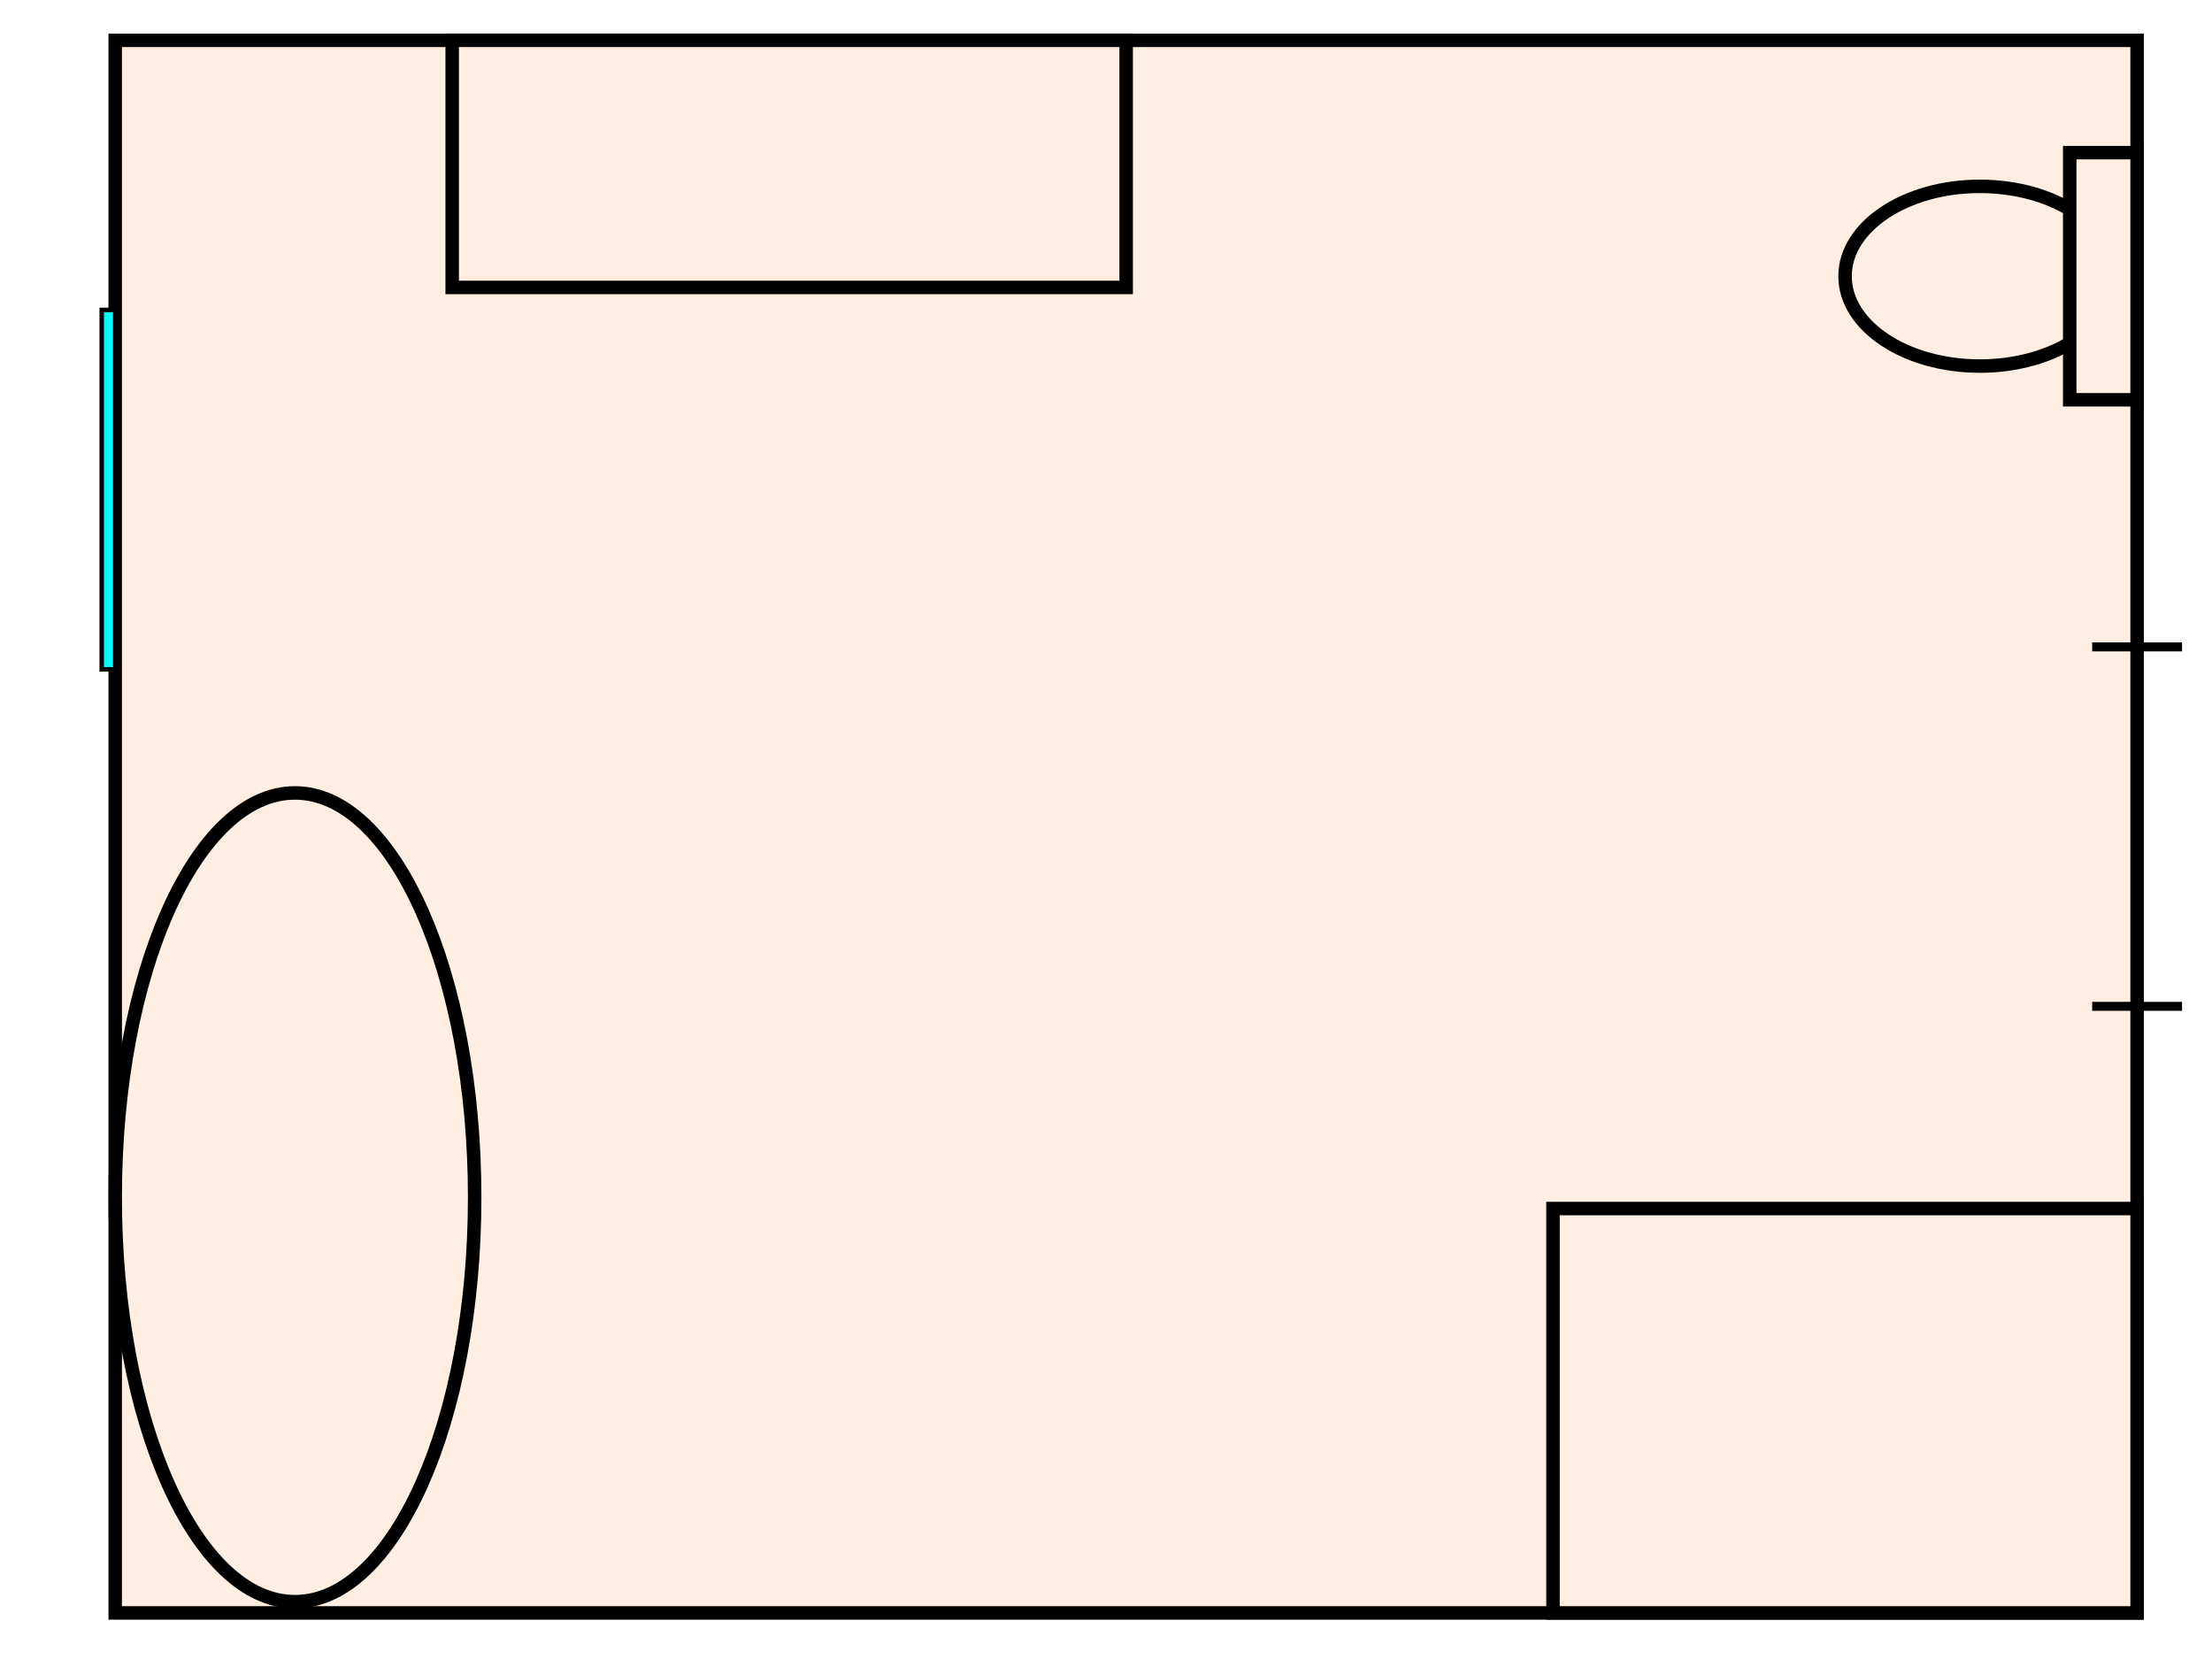
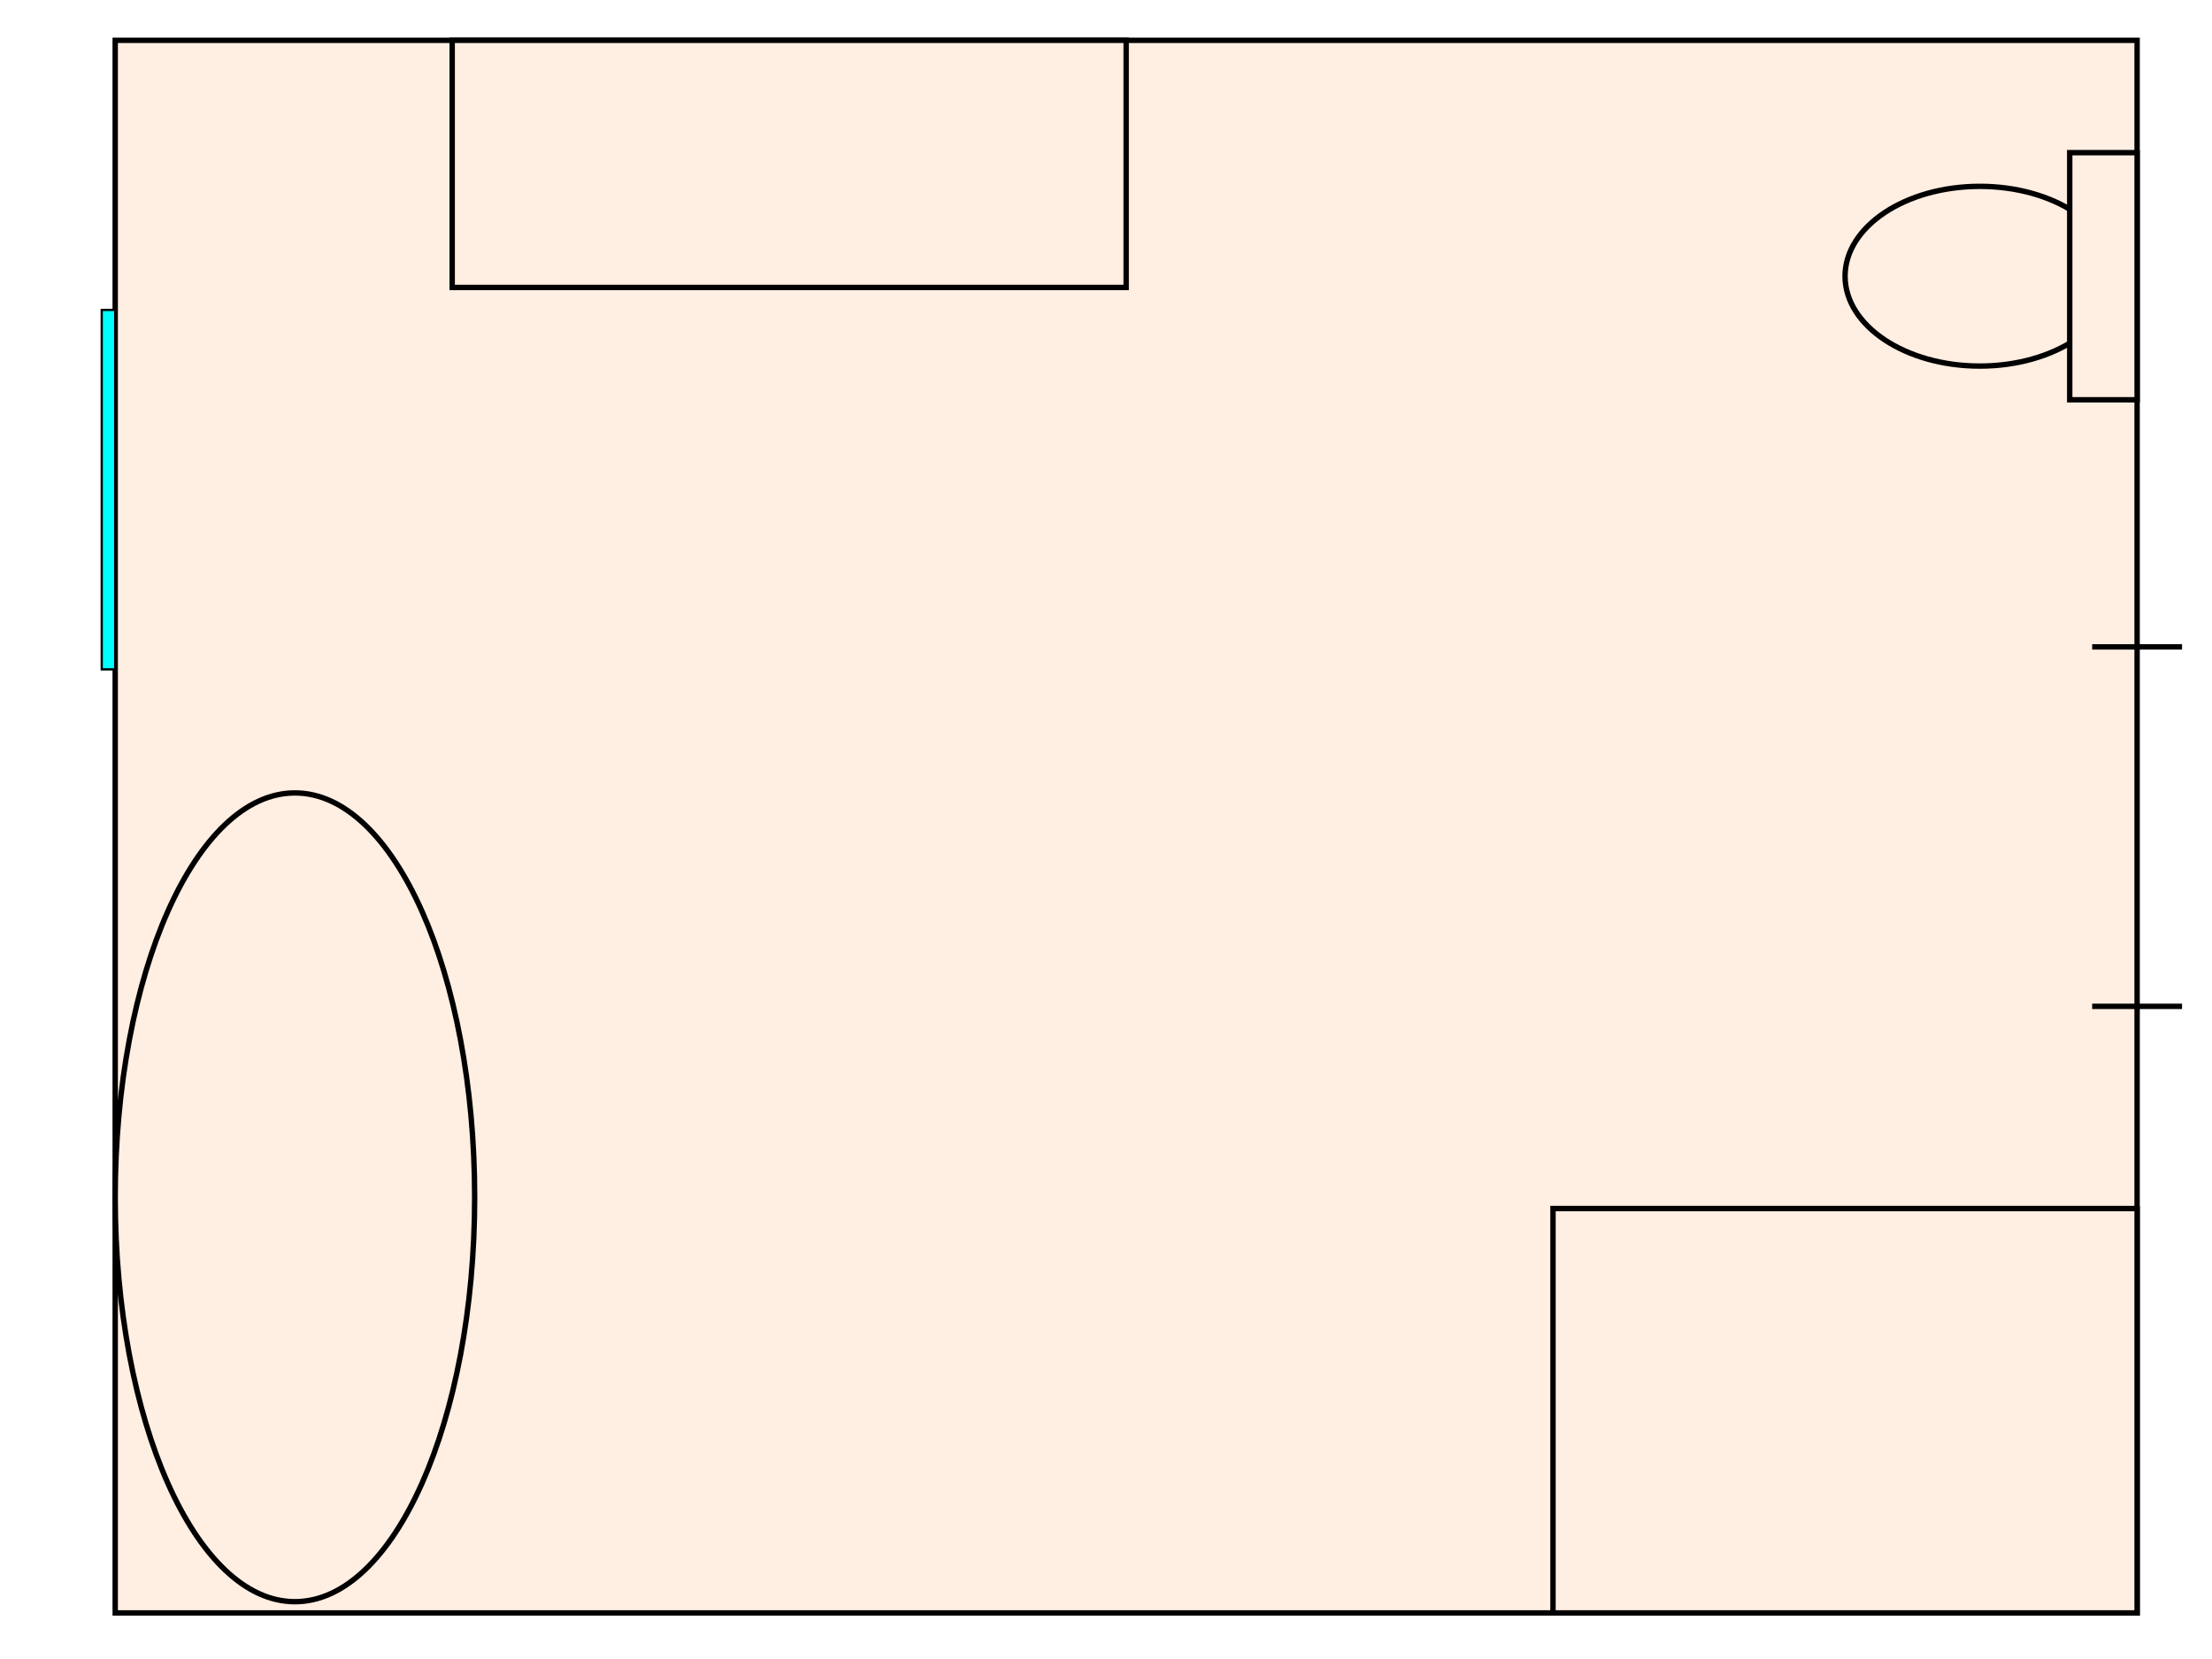
<svg xmlns="http://www.w3.org/2000/svg" width="100%" height="100%" viewBox="0 0 1920 1440">
  <g id="l_Background">
		
	</g>
  <g id="bathroom_0001" transform="matrix(3.9 0 0 3.9 100 35)">
-     <rect id="contour" x="0" y="0" height="350" width="450" stroke-width="3" stroke="black" fill="#FFEEE2" />
-     <rect id="sink" x="75" y="0" height="55" width="150" stroke-width="3" stroke="black" fill="#FFEEE2" />
+     <rect id="contour" x="0" y="0" height="350" width="450" stroke-width="1.2" stroke="black" fill="#FFEEE2" />
+     <rect id="sink" x="75" y="0" height="55" width="150" stroke-width="1.2" stroke="black" fill="#FFEEE2" />
    <g id="bathroom_0001_wc">
-       <ellipse id="wc" cx="415" cy="52.5" rx="30" ry="20" stroke-width="3" stroke="black" fill="#FFEEE2" />
-       <rect id="wc" x="435" y="25" height="55" width="15" stroke-width="3" stroke="black" fill="#FFEEE2" />
+       <ellipse id="wc" cx="415" cy="52.5" rx="30" ry="20" stroke-width="1.2" stroke="black" fill="#FFEEE2" />
+       <rect id="wc" x="435" y="25" height="55" width="15" stroke-width="1.2" stroke="black" fill="#FFEEE2" />
    </g>
    <g id="bathroom_0001_dinningroom_door">
-       <line id="door" x1="440" y1="135" x2="460" y2="135" stroke-width="2" stroke="black" />
-       <line id="door" x1="440" y1="215" x2="460" y2="215" stroke-width="2" stroke="black" />
+       <line id="door" x1="440" y1="135" x2="460" y2="135" stroke-width="1.2" stroke="black" />
+       <line id="door" x1="440" y1="215" x2="460" y2="215" stroke-width="1.2" stroke="black" />
    </g>
-     <rect id="sink" x="320" y="260" height="90" width="130" stroke-width="3" stroke="black" fill="#FFEEE2" />
-     <ellipse id="bath" cx="40" cy="257.5" rx="40" ry="90" stroke-width="3" stroke="black" fill="#FFEEE2" />
-     <rect id="window" x="-3" y="60" height="80" width="3" fill="cyan" stroke-width="1" stroke="black" />
+     <rect id="sink" x="320" y="260" height="90" width="130" stroke-width="1.2" stroke="black" fill="#FFEEE2" />
+     <ellipse id="bath" cx="40" cy="257.5" rx="40" ry="90" stroke-width="1.2" stroke="black" fill="#FFEEE2" />
+     <rect id="window" x="-3" y="60" height="80" width="3" fill="cyan" stroke-width="0.5" stroke="black" />
  </g>
</svg>
